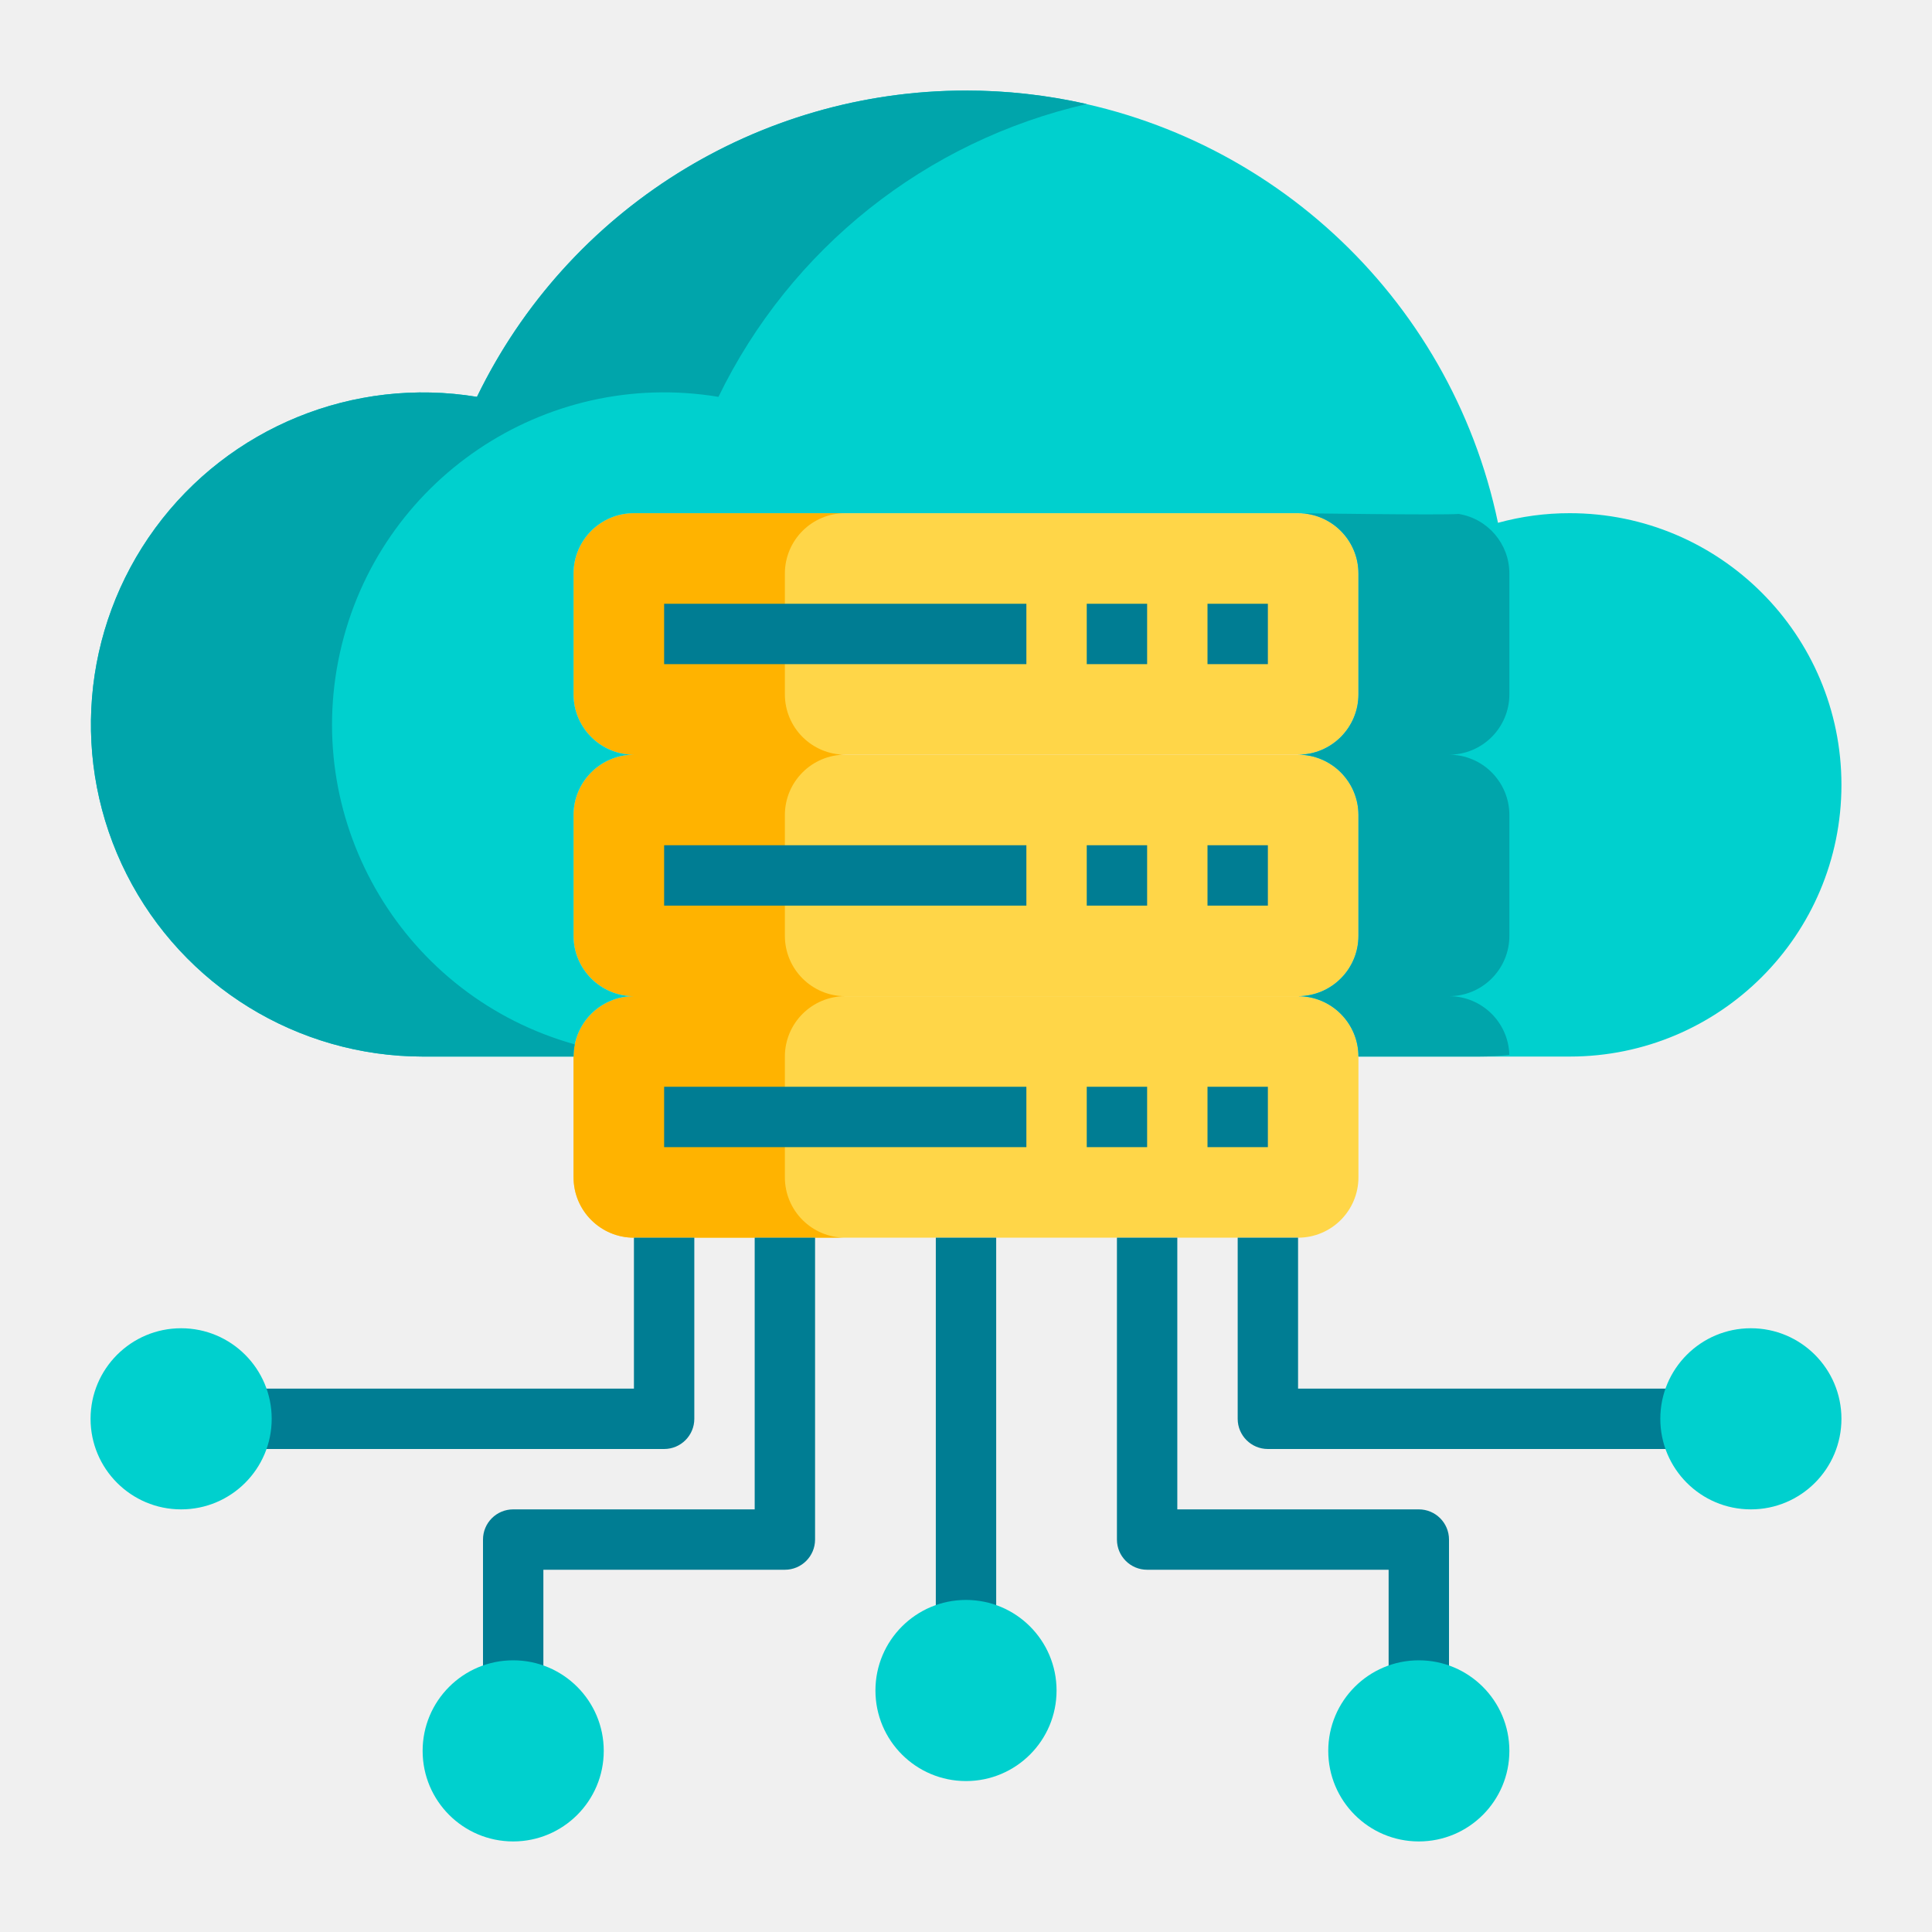
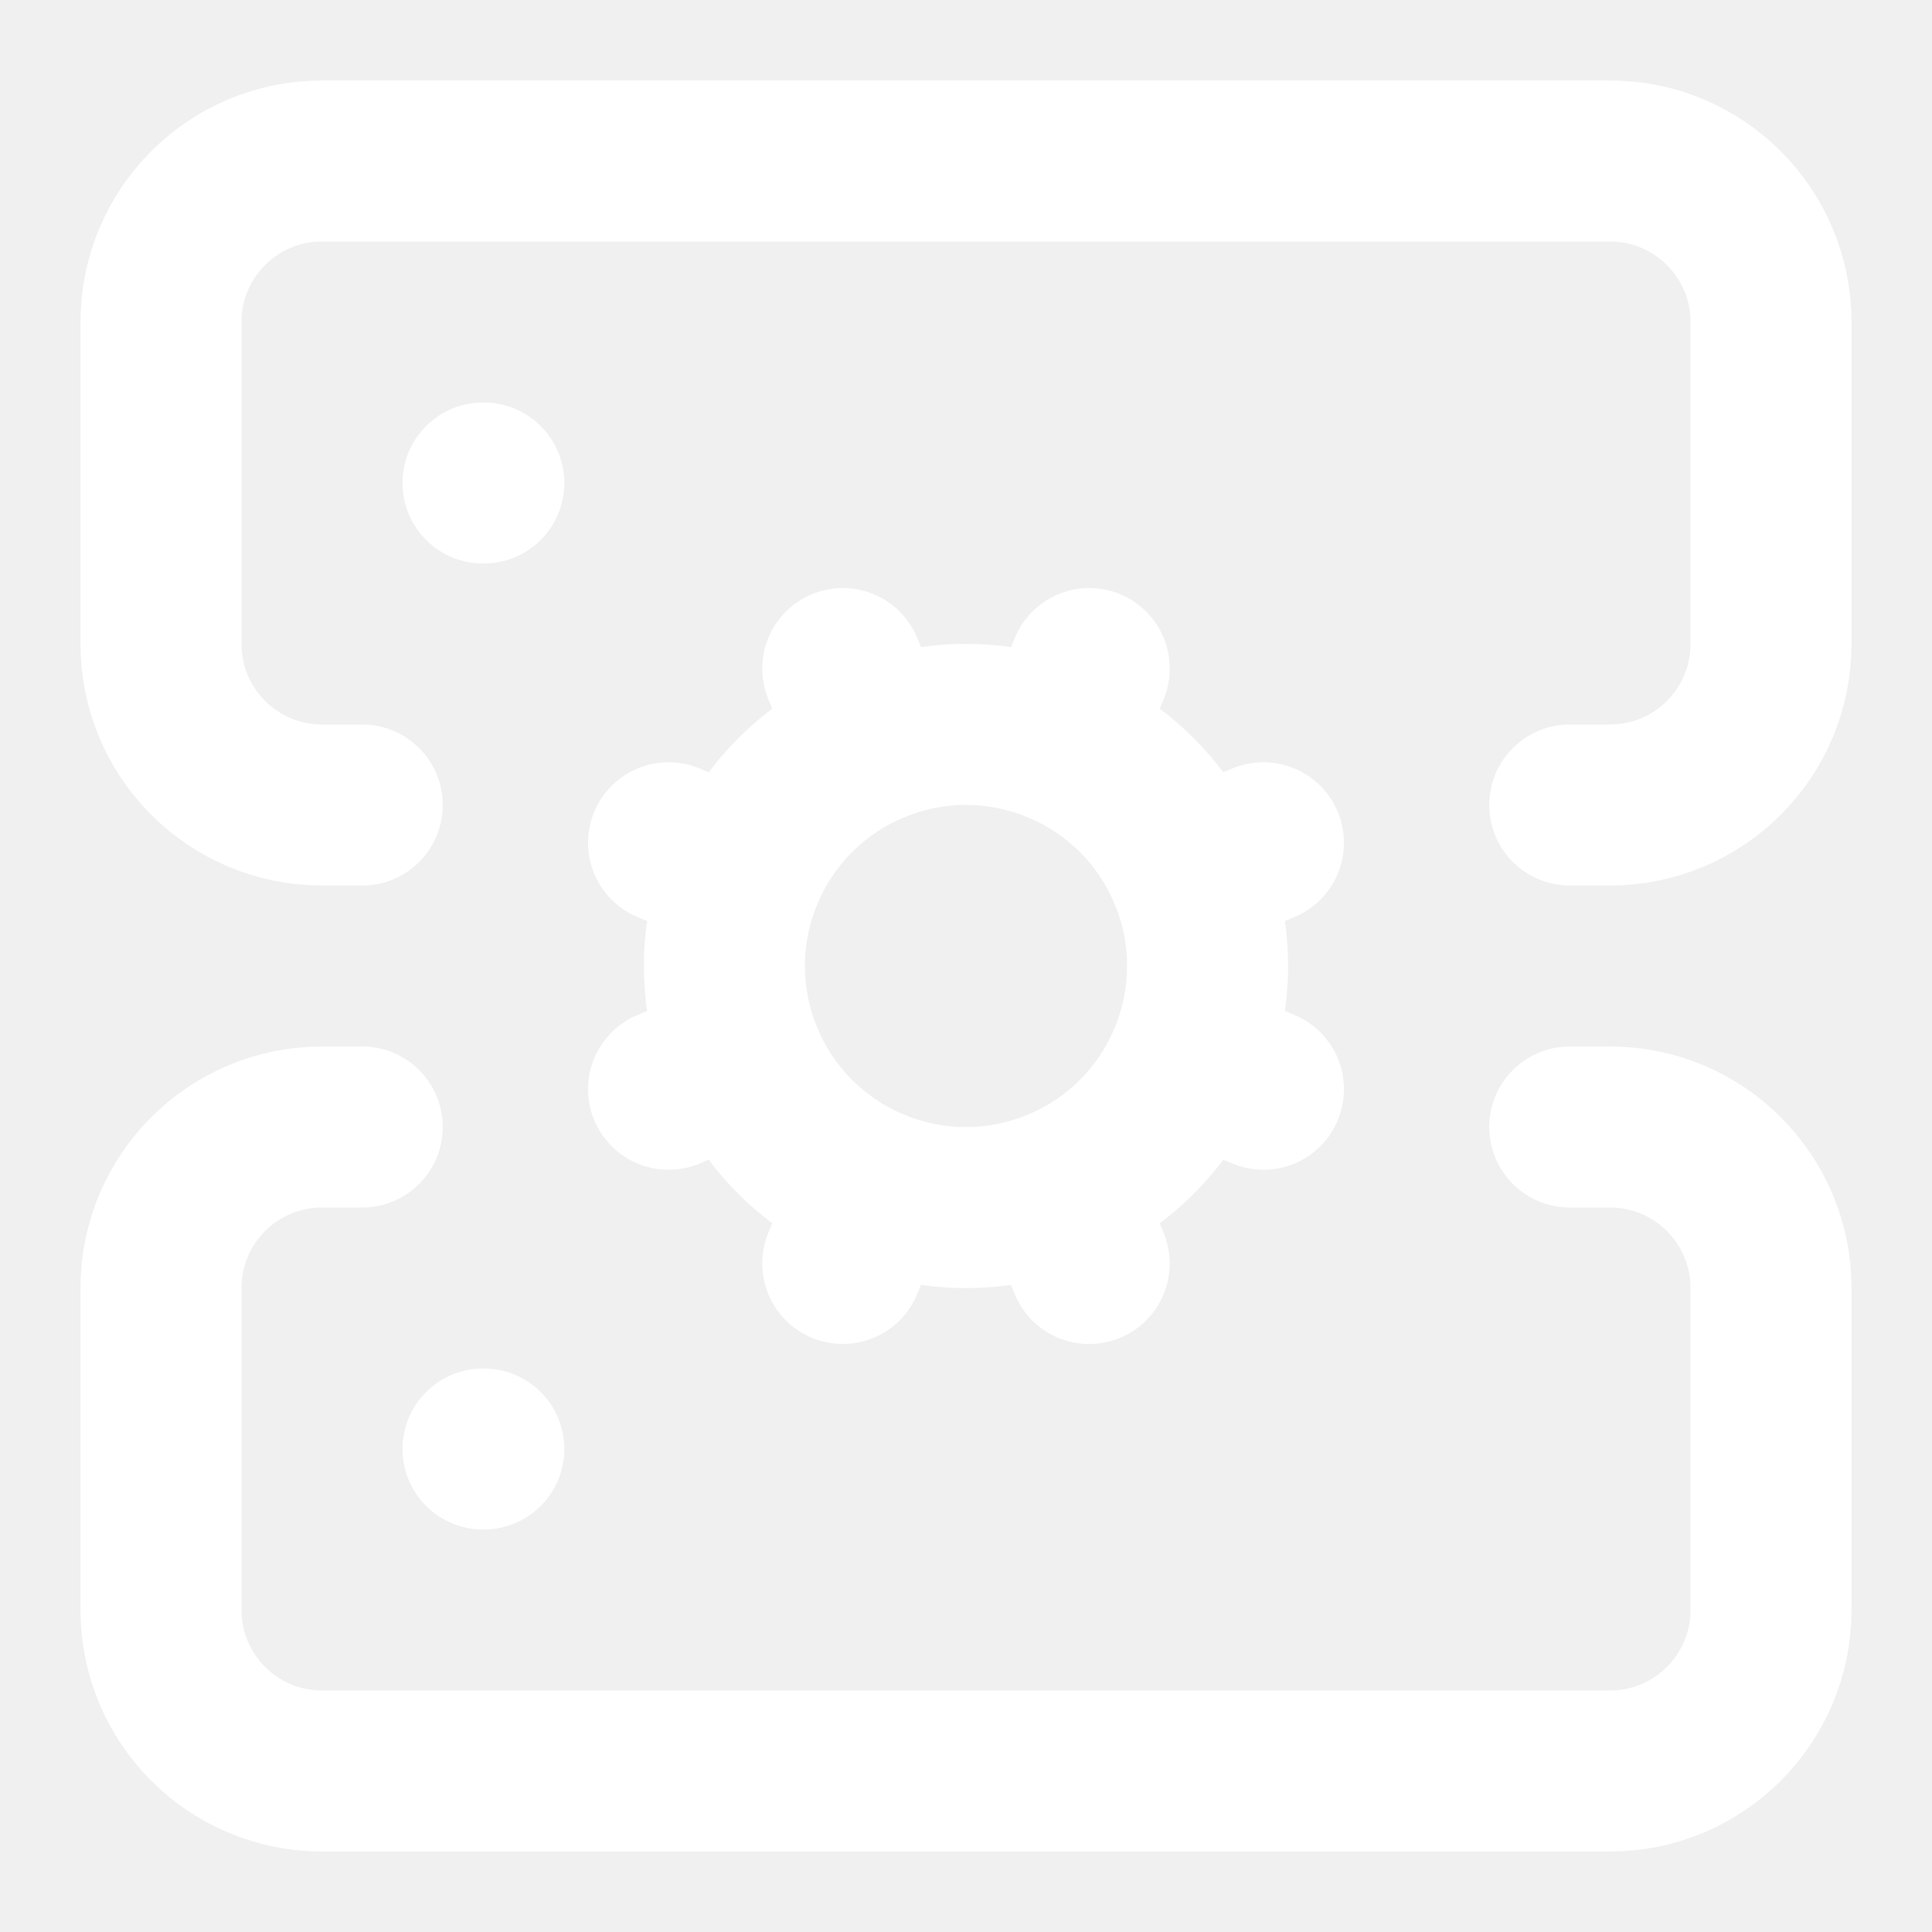
- <svg xmlns="http://www.w3.org/2000/svg" version="1.1" width="512" height="512" x="0" y="0" viewBox="0 0 512 512" style="enable-background: new 0 0 512 512" xml:space="preserve" class="">
-   <g>
-     <g data-name="Hosting-server-cloud copy 2">
-       <path fill="#ffd648" d="M360 280v32a16 16 0 0 1-16 16H168a16 16 0 0 1-16-16v-32a16 16 0 0 1 16-16h176a16 16 0 0 1 16 16z" opacity="1" data-original="#ffd648" class="" />
-       <rect width="208" height="64" x="152" y="200" fill="#ffd648" rx="16" opacity="1" data-original="#ffd648" class="" />
-       <rect width="208" height="64" x="152" y="136" fill="#ffd648" rx="16" opacity="1" data-original="#ffd648" class="" />
-       <path fill="#ffb300" d="M224 328h-56a16 16 0 0 1-16-16v-32a16 16 0 0 1 16-16h56a16 16 0 0 0-16 16v32a16 16 0 0 0 16 16zM224 264h-56a16 16 0 0 1-16-16v-32a16 16 0 0 1 16-16h56a16 16 0 0 0-16 16v32a16 16 0 0 0 16 16zM224 200h-56a16 16 0 0 1-16-16v-32a16 16 0 0 1 16-16h56a16 16 0 0 0-16 16v32a16 16 0 0 0 16 16z" opacity="1" data-original="#ffb300" />
-       <path fill="#00d0ce" d="M416 136a72 72 0 0 1 0 144h-56a16 16 0 0 0-16-16 16 16 0 0 0 16-16v-32a16 16 0 0 0-16-16 16 16 0 0 0 16-16v-32a16 16 0 0 0-16-16H168a16 16 0 0 0-16 16v32a16 16 0 0 0 16 16 16 16 0 0 0-16 16v32a16 16 0 0 0 16 16 16 16 0 0 0-16 16h-40a88 88 0 1 1 14.4-174.83 144.037 144.037 0 0 1 270.58 33.38A71.505 71.505 0 0 1 416 136z" opacity="1" data-original="#00d0ce" class="" />
-       <path fill="#00a5ab" d="M256 24a144.26 144.26 0 0 1 32.01 3.57 144.245 144.245 0 0 0-97.61 77.6 88.017 88.017 0 0 0-38.08 171.6A16.457 16.457 0 0 0 152 280h-40a88 88 0 1 1 14.4-174.83A143.993 143.993 0 0 1 256 24zM384 200a16 16 0 0 1 16 16v32a16 16 0 0 1-16 16 15.99 15.99 0 0 1 15.99 15.56 72.663 72.663 0 0 1-7.99.44h-32a16 16 0 0 0-16-16 16 16 0 0 0 16-16v-32a16 16 0 0 0-16-16 16 16 0 0 0 16-16v-32a16 16 0 0 0-16-16s37.91.55 42.57.2A16 16 0 0 1 400 152v32a16 16 0 0 1-16 16z" opacity="1" data-original="#00a5ab" />
-       <g fill="#007d93">
-         <path d="M176 160h96v16h-96zM288 160h16v16h-16zM320 160h16v16h-16zM176 224h96v16h-96zM288 224h16v16h-16zM320 224h16v16h-16zM176 288h96v16h-96zM288 288h16v16h-16zM320 288h16v16h-16zM248 328h16v104h-16zM176 384H64v-16h104v-40h16v48a8 8 0 0 1-8 8z" fill="#007d93" opacity="1" data-original="#007d93" />
-         <path d="M144 448h-16v-40a8 8 0 0 1 8-8h64v-72h16v80a8 8 0 0 1-8 8h-64zM448 384H336a8 8 0 0 1-8-8v-48h16v40h104z" fill="#007d93" opacity="1" data-original="#007d93" />
-         <path d="M384 448h-16v-32h-64a8 8 0 0 1-8-8v-80h16v72h64a8 8 0 0 1 8 8z" fill="#007d93" opacity="1" data-original="#007d93" />
-       </g>
-       <circle cx="464" cy="376" r="24" fill="#00d0ce" opacity="1" data-original="#00d0ce" class="" />
-       <circle cx="376" cy="464" r="24" fill="#00d0ce" opacity="1" data-original="#00d0ce" class="" />
-       <circle cx="256" cy="448" r="24" fill="#00d0ce" opacity="1" data-original="#00d0ce" class="" />
-       <circle cx="136" cy="464" r="24" fill="#00d0ce" opacity="1" data-original="#00d0ce" class="" />
-       <circle cx="48" cy="376" r="24" fill="#00d0ce" opacity="1" data-original="#00d0ce" class="" />
-     </g>
-   </g>
+ <svg xmlns="http://www.w3.org/2000/svg" width="24" height="24" viewBox="0 0 24 24" fill="none" stroke="white" stroke-width="2" stroke-linecap="round" stroke-linejoin="round">
+   <path d="m10.852 14.772-.383.923" />
+   <path d="M13.148 14.772a3 3 0 1 0-2.296-5.544l-.383-.923" />
+   <path d="m13.148 9.228.383-.923" />
+   <path d="m13.53 15.696-.382-.924a3 3 0 1 1-2.296-5.544" />
+   <path d="m14.772 10.852.923-.383" />
+   <path d="m14.772 13.148.923.383" />
+   <path d="M4.5 10H4a2 2 0 0 1-2-2V4a2 2 0 0 1 2-2h16a2 2 0 0 1 2 2v4a2 2 0 0 1-2 2h-.5" />
+   <path d="M4.5 14H4a2 2 0 0 0-2 2v4a2 2 0 0 0 2 2h16a2 2 0 0 0 2-2v-4a2 2 0 0 0-2-2h-.5" />
+   <path d="M6 18h.01" />
+   <path d="M6 6h.01" />
+   <path d="m9.228 10.852-.923-.383" />
+   <path d="m9.228 13.148-.923.383" />
</svg>
